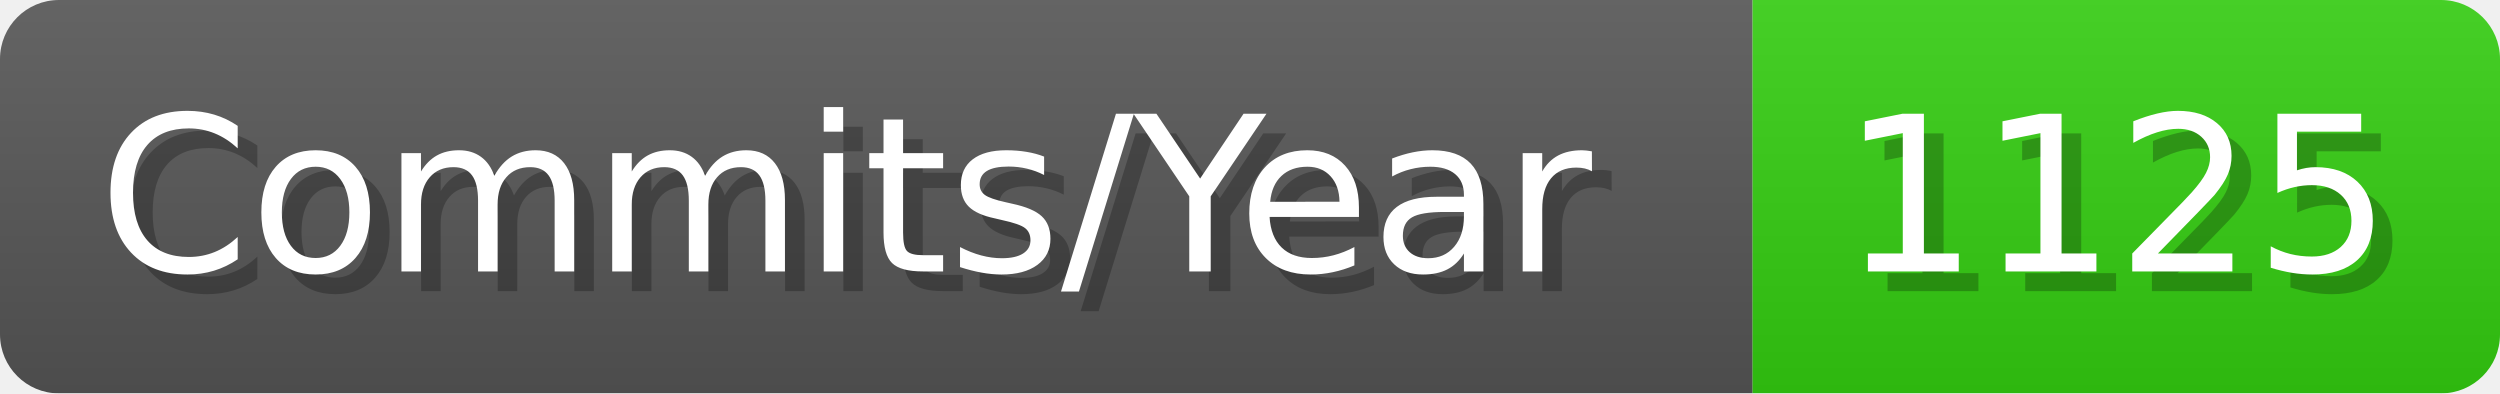
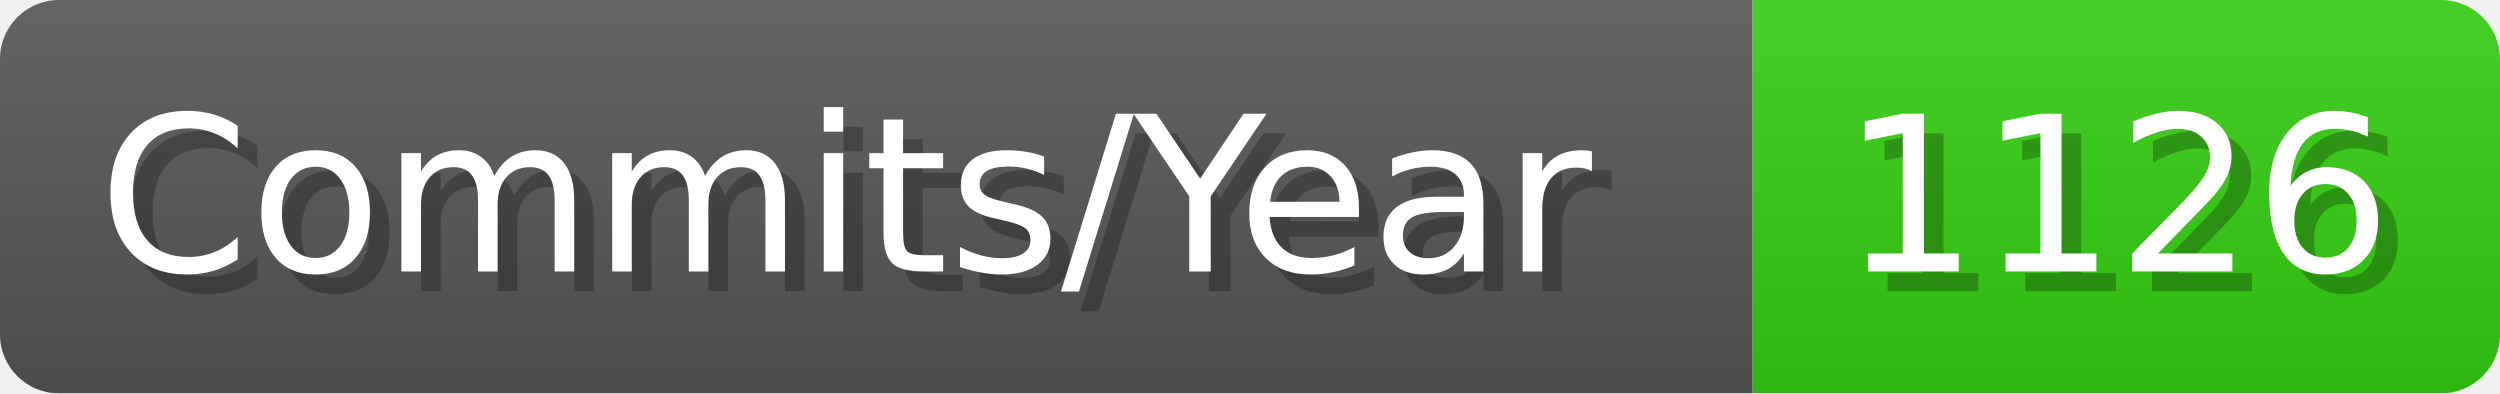
- <svg xmlns="http://www.w3.org/2000/svg" width="127.1" height="20" viewBox="0 0 1271 200" role="img" aria-label="Commits/Year: 1125">
+ <svg xmlns="http://www.w3.org/2000/svg" width="127.1" height="20" viewBox="0 0 1271 200" role="img" aria-label="Commits/Year: 1126">
  <linearGradient id="aUPdi" x2="0" y2="100%">
    <stop offset="0" stop-opacity=".1" stop-color="#EEE" />
    <stop offset="1" stop-opacity=".1" />
  </linearGradient>
  <mask id="WfAiQ">
    <rect width="1271" height="200" rx="30" fill="#FFF" />
  </mask>
  <g mask="url(#WfAiQ)">
    <rect width="891" height="200" fill="#555" />
    <rect width="380" height="200" fill="#3C1" x="891" />
    <rect width="1271" height="200" fill="url(#aUPdi)" />
  </g>
  <g aria-hidden="true" fill="#fff" text-anchor="start" font-family="Verdana,DejaVu Sans,sans-serif" font-size="110">
    <text x="60" y="148" textLength="791" fill="#000" opacity="0.25">Commits/Year</text>
    <text x="50" y="138" textLength="791">Commits/Year</text>
-     <text x="946" y="148" textLength="280" fill="#000" opacity="0.25">1125</text>
-     <text x="936" y="138" textLength="280">1125</text>
+     <text x="946" y="148" textLength="280" fill="#000" opacity="0.25">1126</text>
+     <text x="936" y="138" textLength="280">1126</text>
  </g>
</svg>
